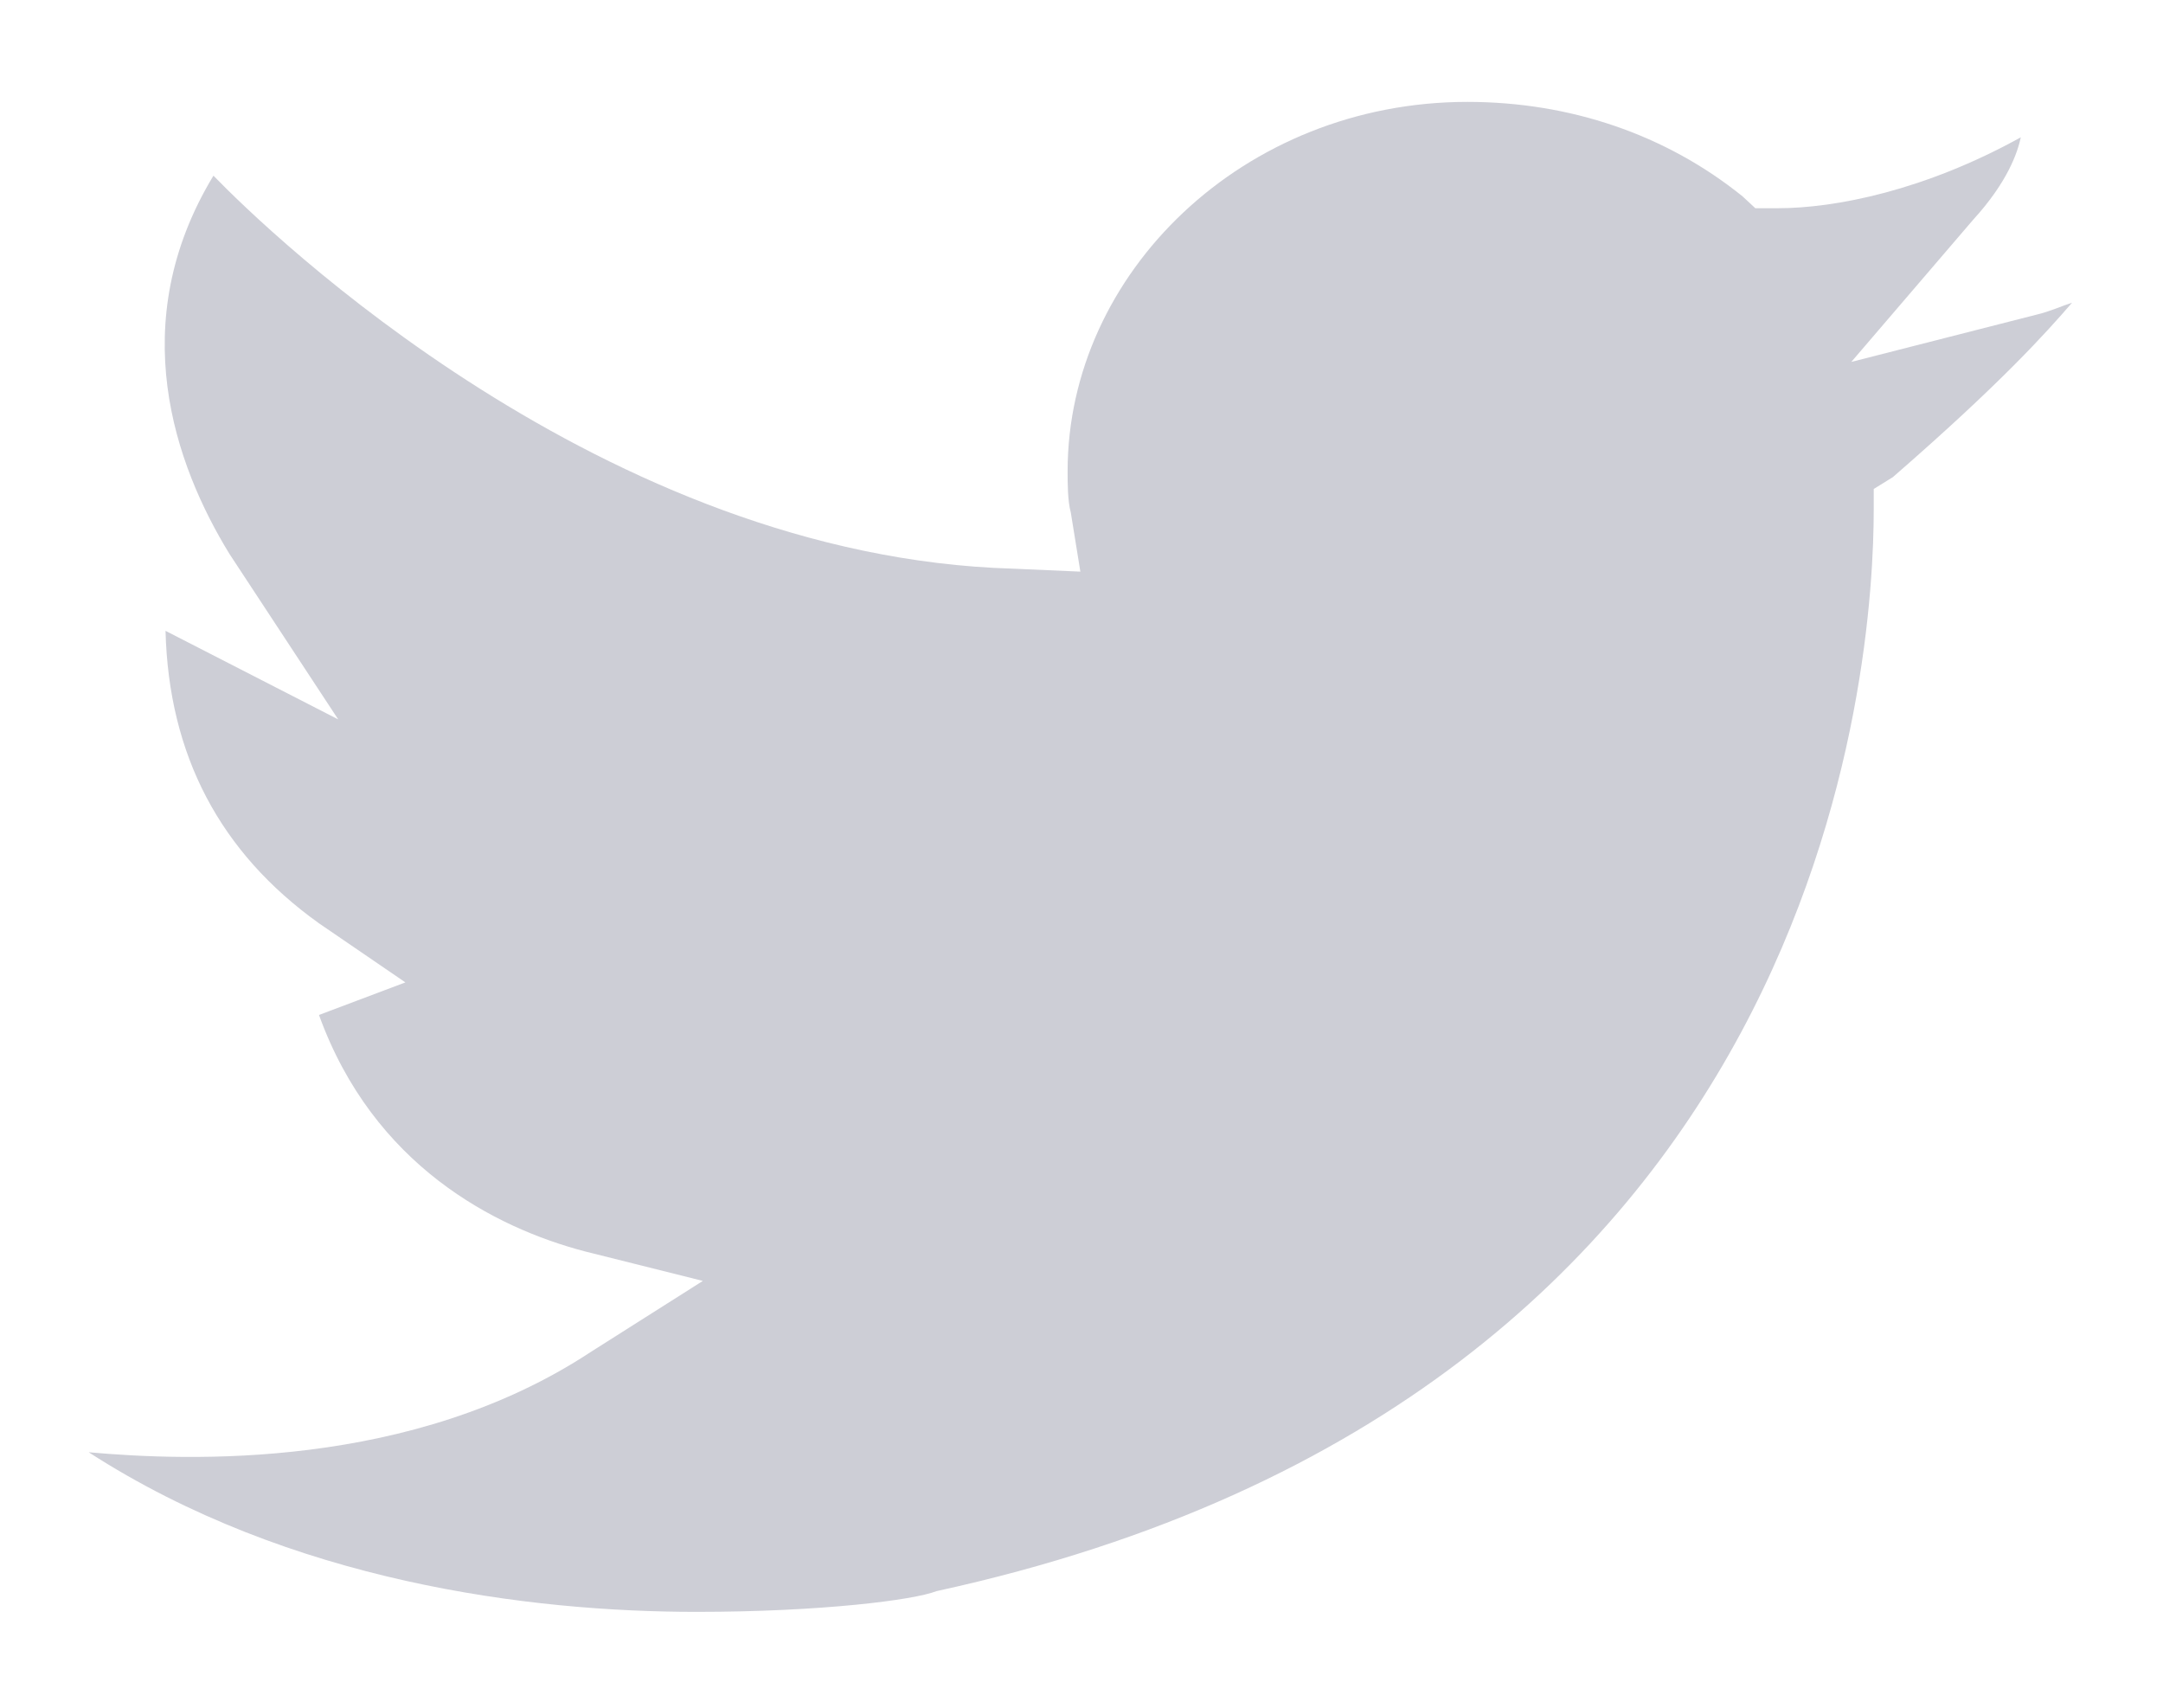
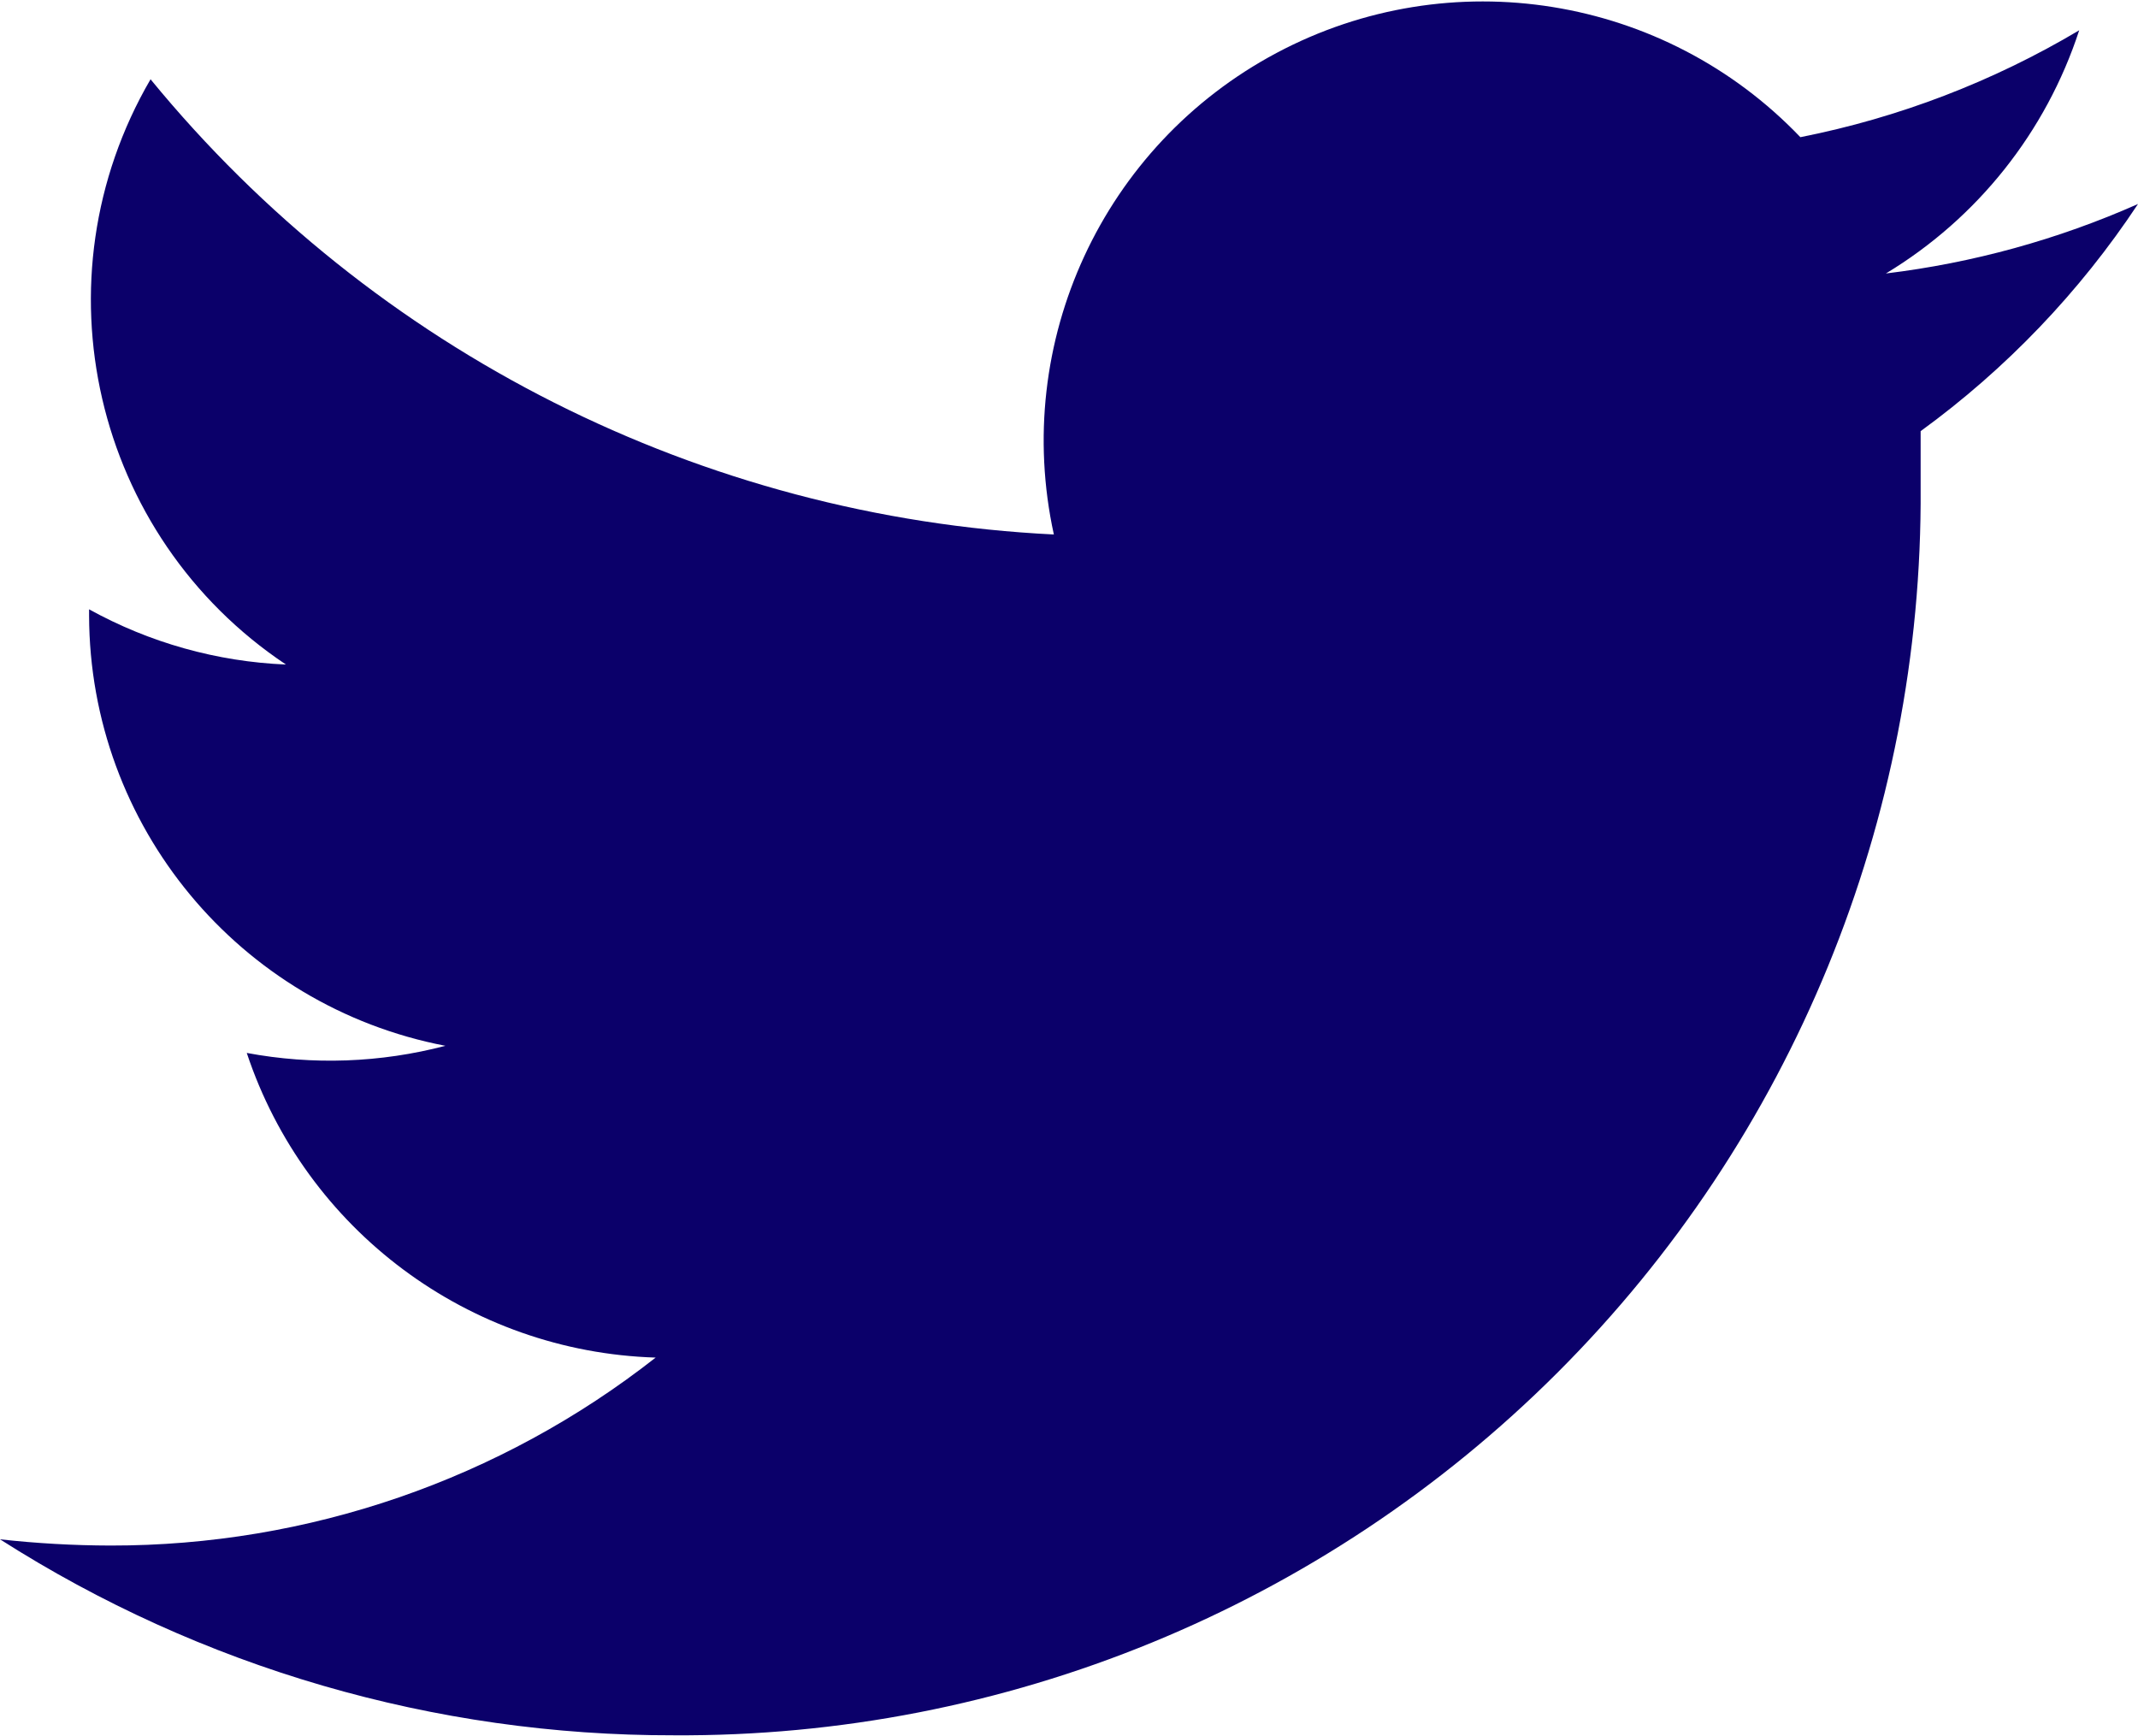
- <svg xmlns="http://www.w3.org/2000/svg" width="19" height="15" viewBox="0 0 19 15" fill="none">
-   <path d="M16.262 3.179L17.33 1.933C17.639 1.595 17.723 1.336 17.751 1.206C16.908 1.673 16.122 1.829 15.616 1.829H15.419L15.307 1.725C14.632 1.18 13.789 0.895 12.89 0.895C10.923 0.895 9.378 2.4 9.378 4.139C9.378 4.243 9.378 4.399 9.406 4.502L9.49 5.021L8.9 4.995C5.303 4.892 2.353 2.037 1.875 1.543C1.088 2.841 1.538 4.087 2.016 4.866L2.971 6.319L1.454 5.541C1.482 6.631 1.931 7.487 2.802 8.11L3.561 8.629L2.802 8.915C3.28 10.238 4.348 10.784 5.135 10.991L6.174 11.251L5.191 11.874C3.617 12.912 1.65 12.834 0.779 12.756C2.549 13.898 4.657 14.158 6.118 14.158C7.214 14.158 8.029 14.054 8.226 13.976C16.093 12.263 16.459 5.774 16.459 4.476V4.295L16.627 4.191C17.583 3.36 17.976 2.919 18.201 2.659C18.117 2.685 18.004 2.737 17.892 2.763L16.262 3.179Z" fill="#CDCED6" />
+ <svg xmlns="http://www.w3.org/2000/svg" width="24" height="19.48" viewBox="0 0 24 19.48">
+   <defs>
+     <style>
+       .a {
+         fill: #0b006a;
+       }
+     </style>
+   </defs>
+   <path class="a" d="M7.56,19.48a13.91,13.91,0,0,0,14-14c0-.22,0-.43,0-.64A9.94,9.94,0,0,0,24,2.29a9.92,9.92,0,0,1-2.83.78A5,5,0,0,0,23.34.34a9.86,9.86,0,0,1-3.13,1.2A4.93,4.93,0,0,0,11.83,6,14,14,0,0,1,1.69.89,4.92,4.92,0,0,0,3.21,7.46,5,5,0,0,1,1,6.84v.07a4.93,4.93,0,0,0,4,4.83,5.09,5.09,0,0,1-2.23.08,5,5,0,0,0,4.59,3.42,9.89,9.89,0,0,1-6.12,2.11A11.48,11.48,0,0,1,0,17.28a14,14,0,0,0,7.56,2.2" />
</svg>
